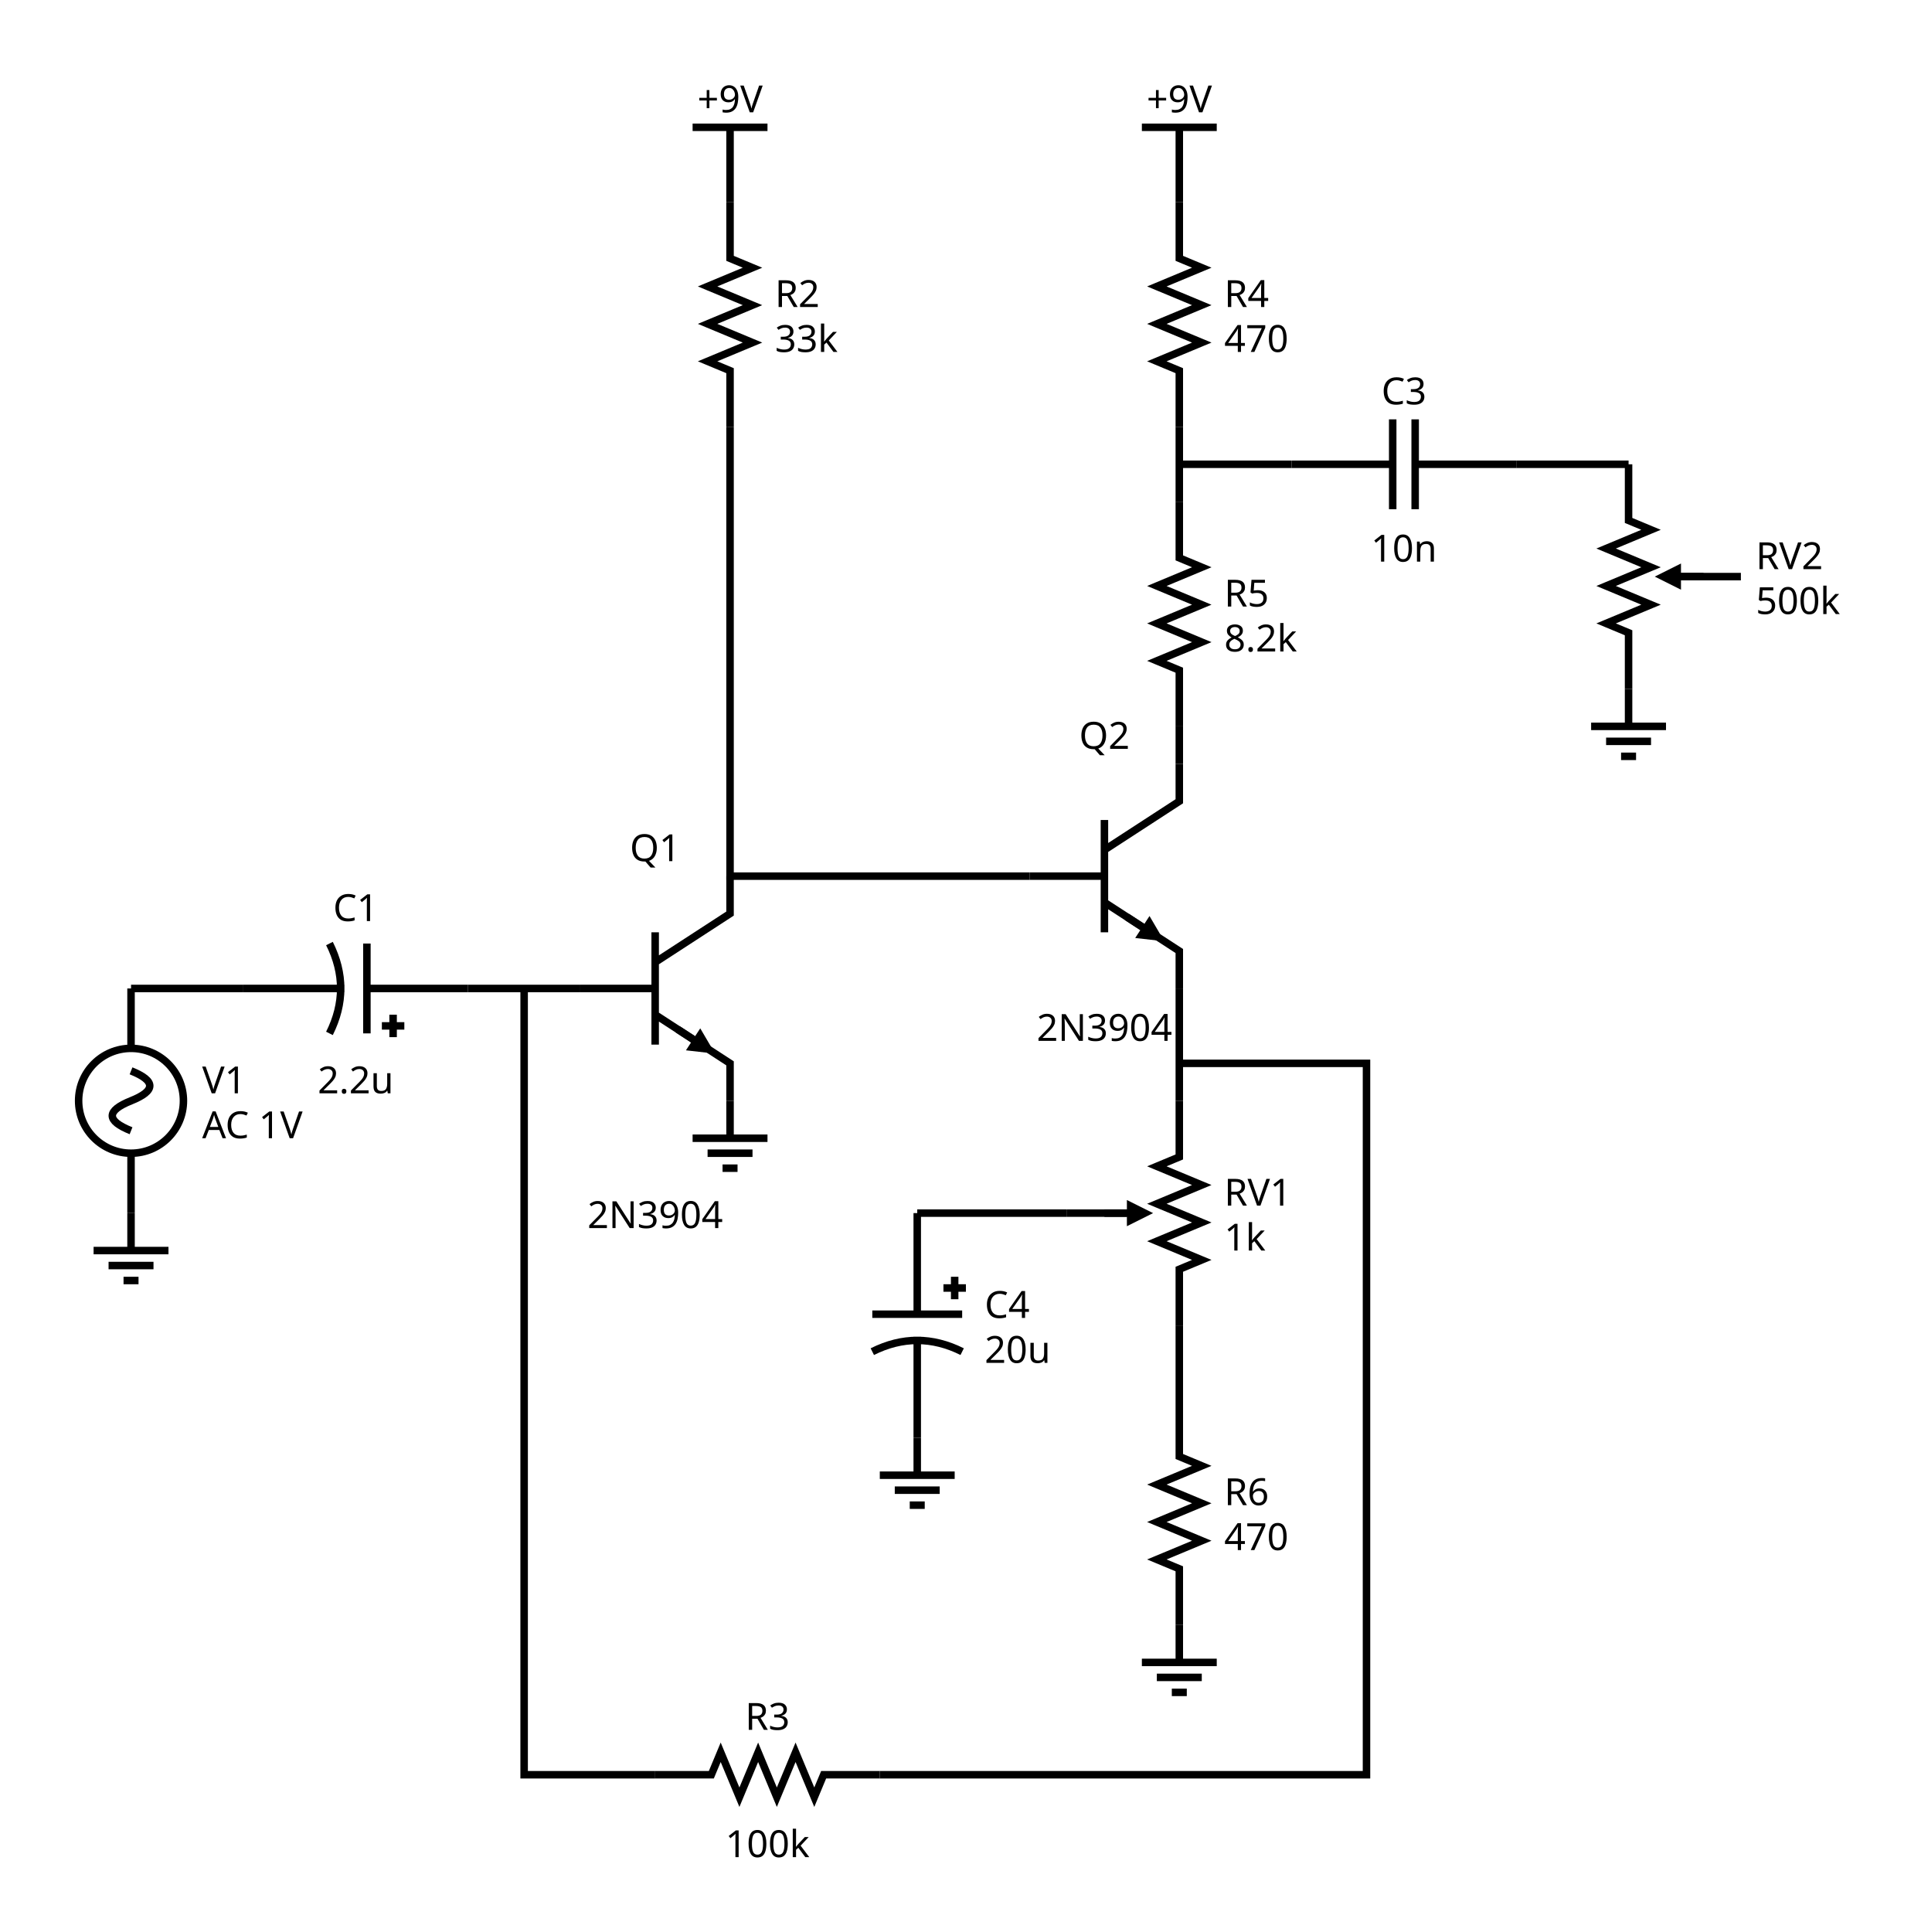
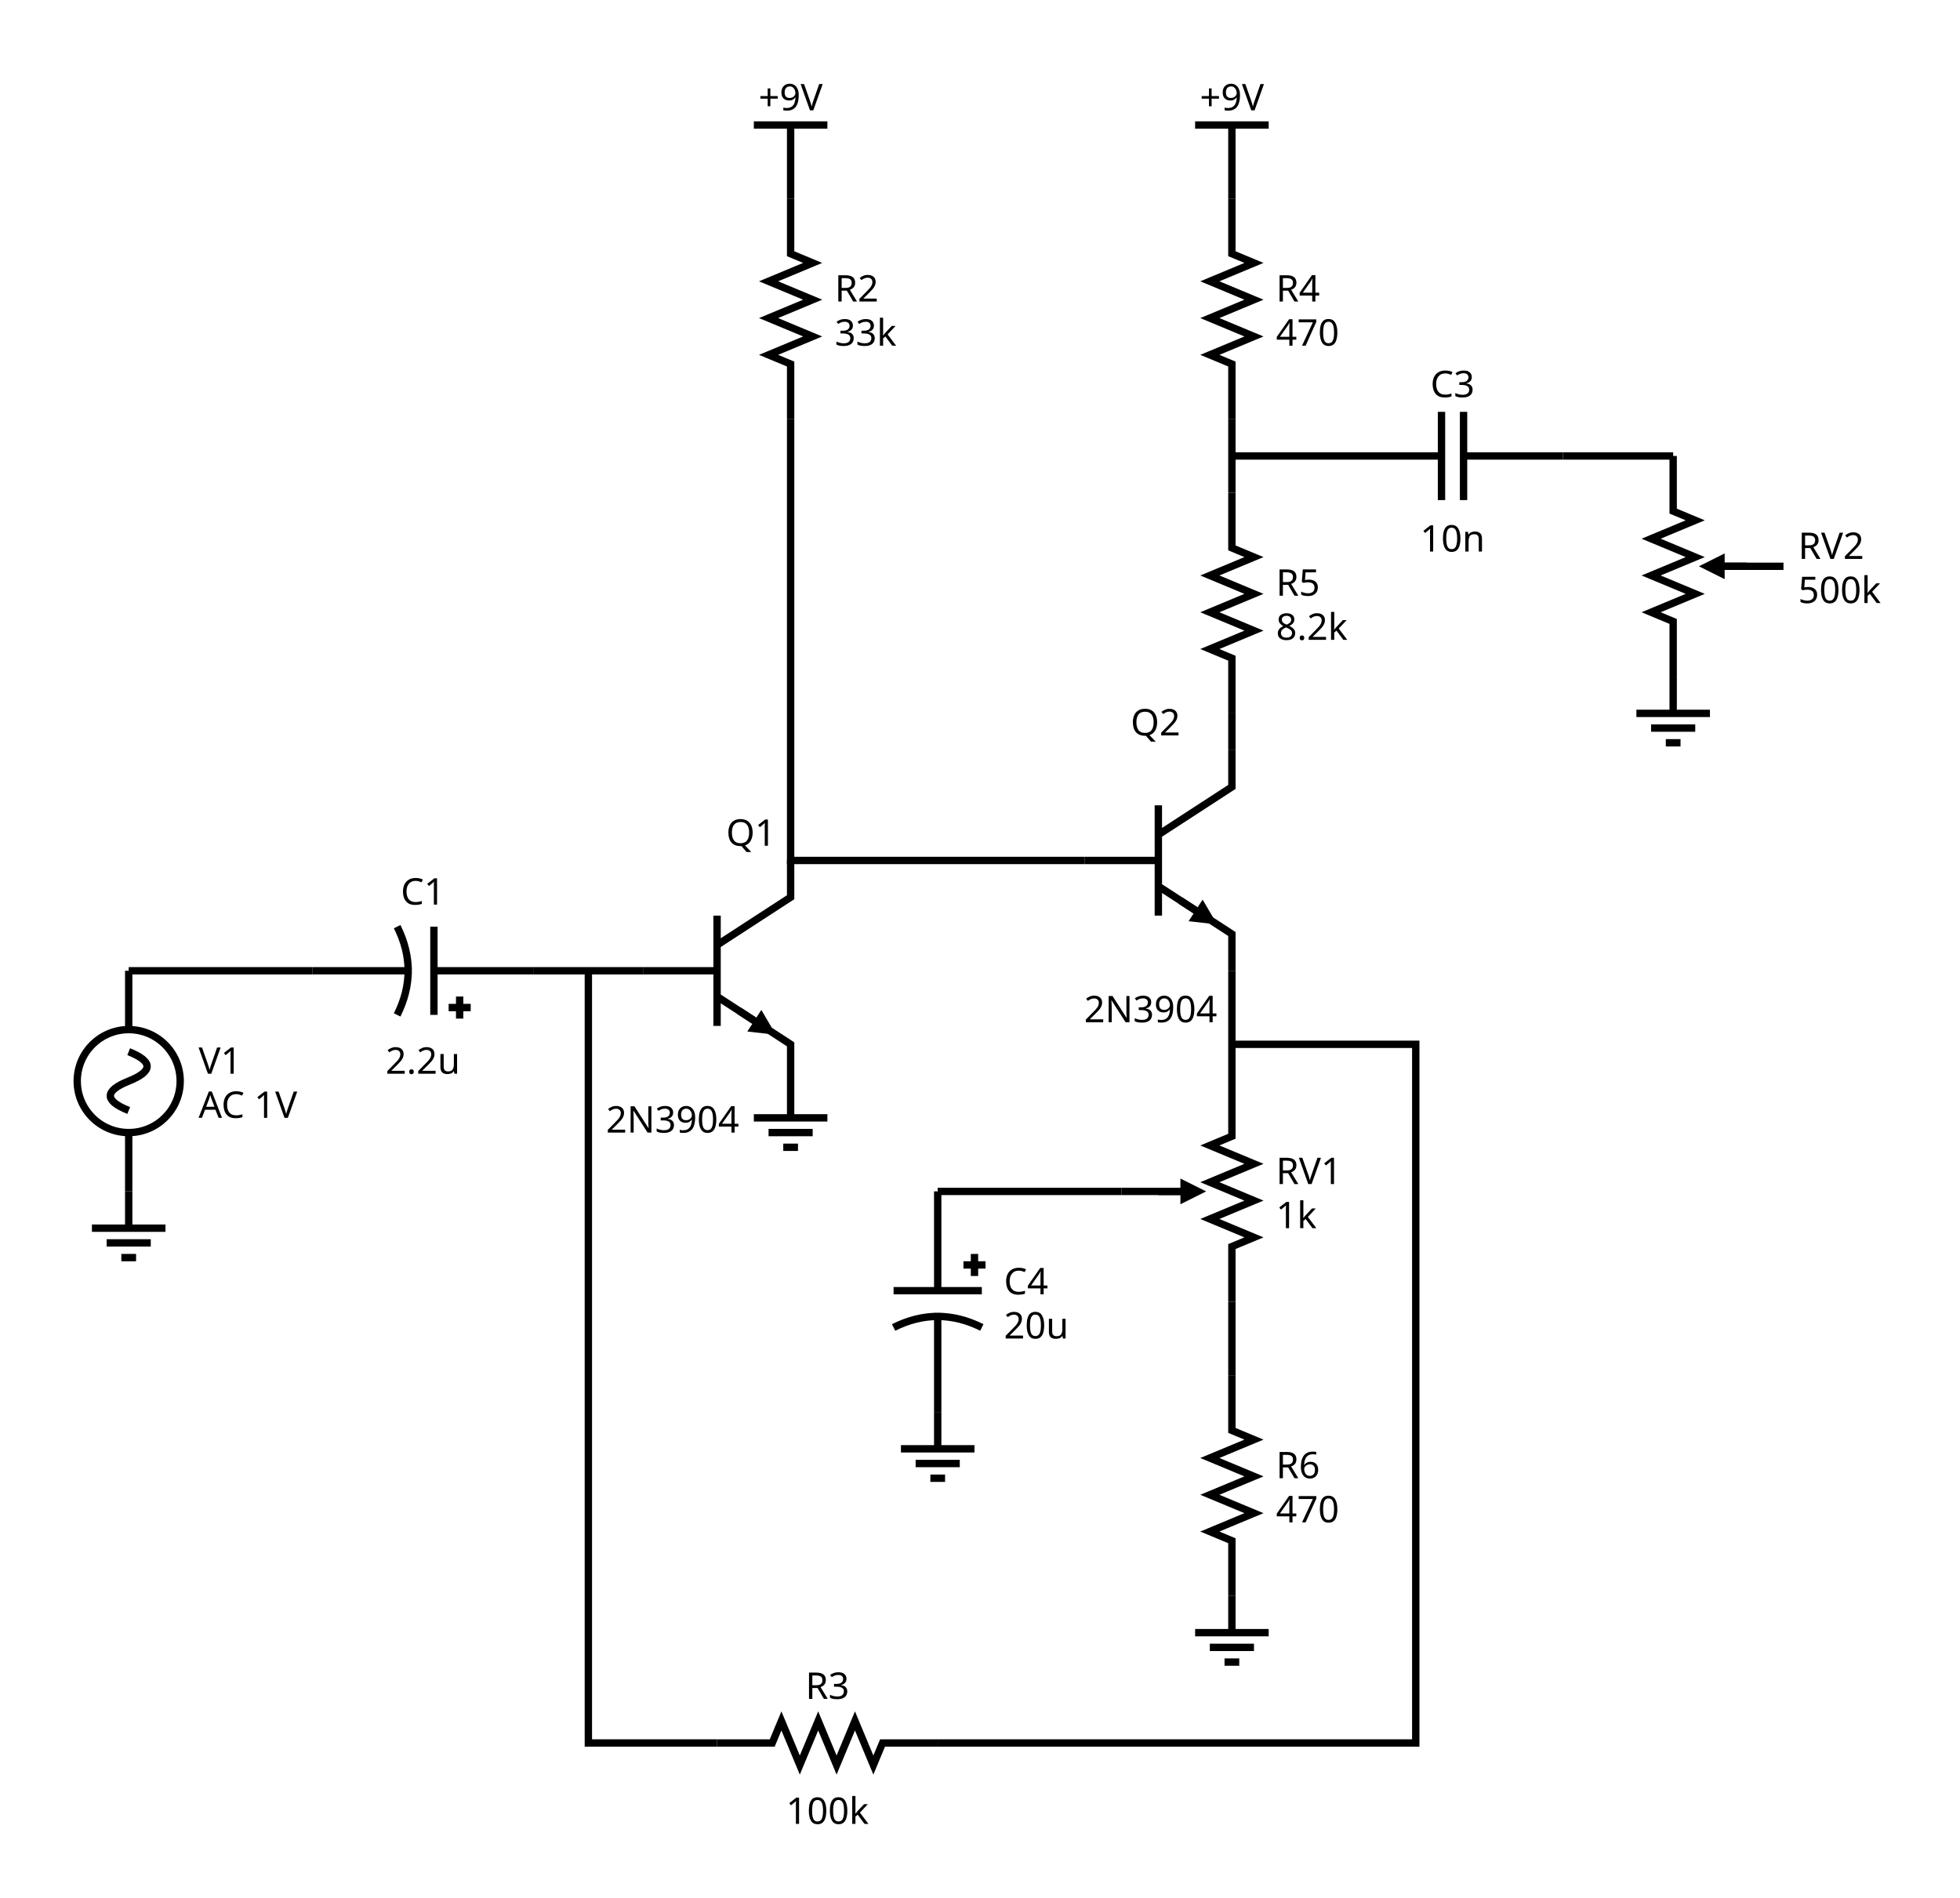
- <svg xmlns="http://www.w3.org/2000/svg" viewBox="-35 -14 513 516" fill="none" stroke="currentColor" stroke-width="2">
+ <svg xmlns="http://www.w3.org/2000/svg" viewBox="-55 -14 533 516" fill="none" stroke="currentColor" stroke-width="2">
  <g data-ref="C1" transform="translate(90 250) rotate(-180)">
    <path d="M0 0H27M27 -12V12M37 -12Q31 0 37 12M33 0H60M17 -10H23M20 -13V-7" />
  </g>
  <g data-ref="C3" transform="translate(310 110)">
    <path d="M0 0H27M33 0H60M27 -12V12M33 -12V12" />
  </g>
-   <g data-ref="C4" transform="translate(210 310) rotate(-270)">
+   <g data-ref="C4" transform="translate(200 310) rotate(-270)">
    <path d="M0 0H27M27 -12V12M37 -12Q31 0 37 12M33 0H60M17 -10H23M20 -13V-7" />
  </g>
-   <g transform="translate(210 370)">
+   <g transform="translate(200 370)">
    <path d="M0 0V10M-10 10H10M-6 14H6M-2 18H2" />
  </g>
  <g data-ref="Q1" transform="translate(120 250)">
    <path d="M0 0H20M20 -15V15M20 -7L40 -20V-30M20 7L40 20V30" />
    <path d="M26 10.9L30.13 13.59" />
    <path fill="currentColor" stroke="none" d="M36 17.4L28.22 16.52L32.04 10.65Z" />
  </g>
  <g transform="translate(160 280)">
    <path d="M0 0V10M-10 10H10M-6 14H6M-2 18H2" />
  </g>
  <g data-ref="Q2" transform="translate(240 220)">
    <path d="M0 0H20M20 -15V15M20 -7L40 -20V-30M20 7L40 20V30" />
    <path d="M26 10.9L30.13 13.59" />
    <path fill="currentColor" stroke="none" d="M36 17.4L28.22 16.52L32.04 10.65Z" />
  </g>
  <g data-ref="R2" transform="translate(160 40) rotate(-270)">
    <path d="M0 0H15L17.5 -6L22.5 6L27.5 -6L32.5 6L37.5 -6L42.5 6L45 0H60" />
  </g>
  <g transform="translate(160 40)">
    <path d="M0 0V-20M-10 -20H10" />
  </g>
  <g data-ref="R3" transform="translate(200 460) rotate(-180)">
    <path d="M0 0H15L17.5 -6L22.5 6L27.5 -6L32.5 6L37.5 -6L42.5 6L45 0H60" />
  </g>
  <g data-ref="R4" transform="translate(280 40) rotate(-270)">
    <path d="M0 0H15L17.5 -6L22.5 6L27.5 -6L32.5 6L37.5 -6L42.5 6L45 0H60" />
  </g>
  <g data-ref="R5" transform="translate(280 120) rotate(-270)">
    <path d="M0 0H15L17.5 -6L22.5 6L27.5 -6L32.5 6L37.5 -6L42.5 6L45 0H60" />
  </g>
  <g data-ref="R6" transform="translate(280 360) rotate(-270)">
    <path d="M0 0H15L17.5 -6L22.5 6L27.5 -6L32.5 6L37.5 -6L42.5 6L45 0H60" />
  </g>
  <g transform="translate(280 420)">
    <path d="M0 0V10M-10 10H10M-6 14H6M-2 18H2" />
  </g>
  <g data-ref="RV1" transform="translate(280 280) rotate(-270) scale(1 -1)">
    <path d="M0 0H15L17.5 -6L22.5 6L27.5 -6L32.5 6L37.5 -6L42.5 6L45 0H60M30 -30V-12" />
    <path d="M30 -20L30 -14" />
    <path fill="currentColor" stroke="none" d="M30 -7L26.5 -14L33.5 -14Z" />
  </g>
  <g data-ref="RV2" transform="translate(400 110) rotate(-270)">
    <path d="M0 0H15L17.5 -6L22.5 6L27.5 -6L32.5 6L37.5 -6L42.5 6L45 0H60M30 -30V-12" />
    <path d="M30 -20L30 -14" />
    <path fill="currentColor" stroke="none" d="M30 -7L26.5 -14L33.5 -14Z" />
  </g>
  <g transform="translate(400 170)">
    <path d="M0 0V10M-10 10H10M-6 14H6M-2 18H2" />
  </g>
-   <g data-ref="V1" transform="translate(0 250) rotate(-270)">
+   <g data-ref="V1" transform="translate(-20 250) rotate(-270)">
    <path d="M0 0H16M44 0H60M22 0Q26 -10 30 0T38 0" />
    <circle cx="30" cy="0" r="14" />
  </g>
-   <g transform="translate(0 310)">
+   <g transform="translate(-20 310)">
    <path d="M0 0V10M-10 10H10M-6 14H6M-2 18H2" />
  </g>
  <g data-ref="VCC" transform="translate(280 40)">
    <path d="M0 0V-20M-10 -20H10" />
  </g>
-   <polyline data-net="in" points="0,250 30,250" />
+   <polyline data-net="in" points="-20,250 30,250" />
  <polyline data-net="b1" points="90,250 120,250" />
  <polyline data-net="b1" points="105,250 105,460 140,460" />
  <polyline data-net="c1" points="160,100 160,220 240,220" />
  <polyline data-net="c2" points="280,180 280,190" />
  <polyline data-net="n1" points="280,100 280,120" />
  <polyline data-net="n1" points="280,110 310,110" />
  <polyline data-net="n2" points="370,110 400,110" />
  <polyline data-net="e2" points="280,250 280,280" />
  <polyline data-net="e2" points="280,270 330,270 330,460 200,460" />
-   <polyline data-net="fw" points="250,310 210,310" />
+   <polyline data-net="fw" points="250,310 200,310" />
  <polyline data-net="g" points="280,340 280,360" />
  <g fill="currentColor" stroke="none" font-family="sans-serif" font-size="10" text-anchor="middle">
    <text x="60" y="232">C1</text>
    <text x="60" y="278">2.2u</text>
    <text x="340" y="94">C3</text>
    <text x="340" y="136">10n</text>
-     <text x="228" y="338" text-anchor="start">C4</text>
-     <text x="228" y="350" text-anchor="start">20u</text>
-     <text x="140" y="216">Q1</text>
-     <text x="140" y="314">2N3904</text>
-     <text x="260" y="186">Q2</text>
-     <text x="260" y="264">2N3904</text>
+     <text x="218" y="338" text-anchor="start">C4</text>
+     <text x="218" y="350" text-anchor="start">20u</text>
+     <text x="156" y="216" text-anchor="end">Q1</text>
+     <text x="146" y="294" text-anchor="end">2N3904</text>
+     <text x="266" y="186" text-anchor="end">Q2</text>
+     <text x="276" y="264" text-anchor="end">2N3904</text>
    <text x="160" y="16">+9V</text>
    <text x="172" y="68" text-anchor="start">R2</text>
    <text x="172" y="80" text-anchor="start">33k</text>
    <text x="170" y="448">R3</text>
    <text x="170" y="482">100k</text>
    <text x="292" y="68" text-anchor="start">R4</text>
    <text x="292" y="80" text-anchor="start">470</text>
    <text x="292" y="148" text-anchor="start">R5</text>
    <text x="292" y="160" text-anchor="start">8.2k</text>
    <text x="292" y="388" text-anchor="start">R6</text>
    <text x="292" y="400" text-anchor="start">470</text>
    <text x="292" y="308" text-anchor="start">RV1</text>
    <text x="292" y="320" text-anchor="start">1k</text>
    <text x="434" y="138" text-anchor="start">RV2</text>
    <text x="434" y="150" text-anchor="start">500k</text>
-     <text x="19" y="278" text-anchor="start">V1</text>
-     <text x="19" y="290" text-anchor="start">AC 1V</text>
+     <text x="-1" y="278" text-anchor="start">V1</text>
+     <text x="-1" y="290" text-anchor="start">AC 1V</text>
    <text x="280" y="16">+9V</text>
  </g>
</svg>
